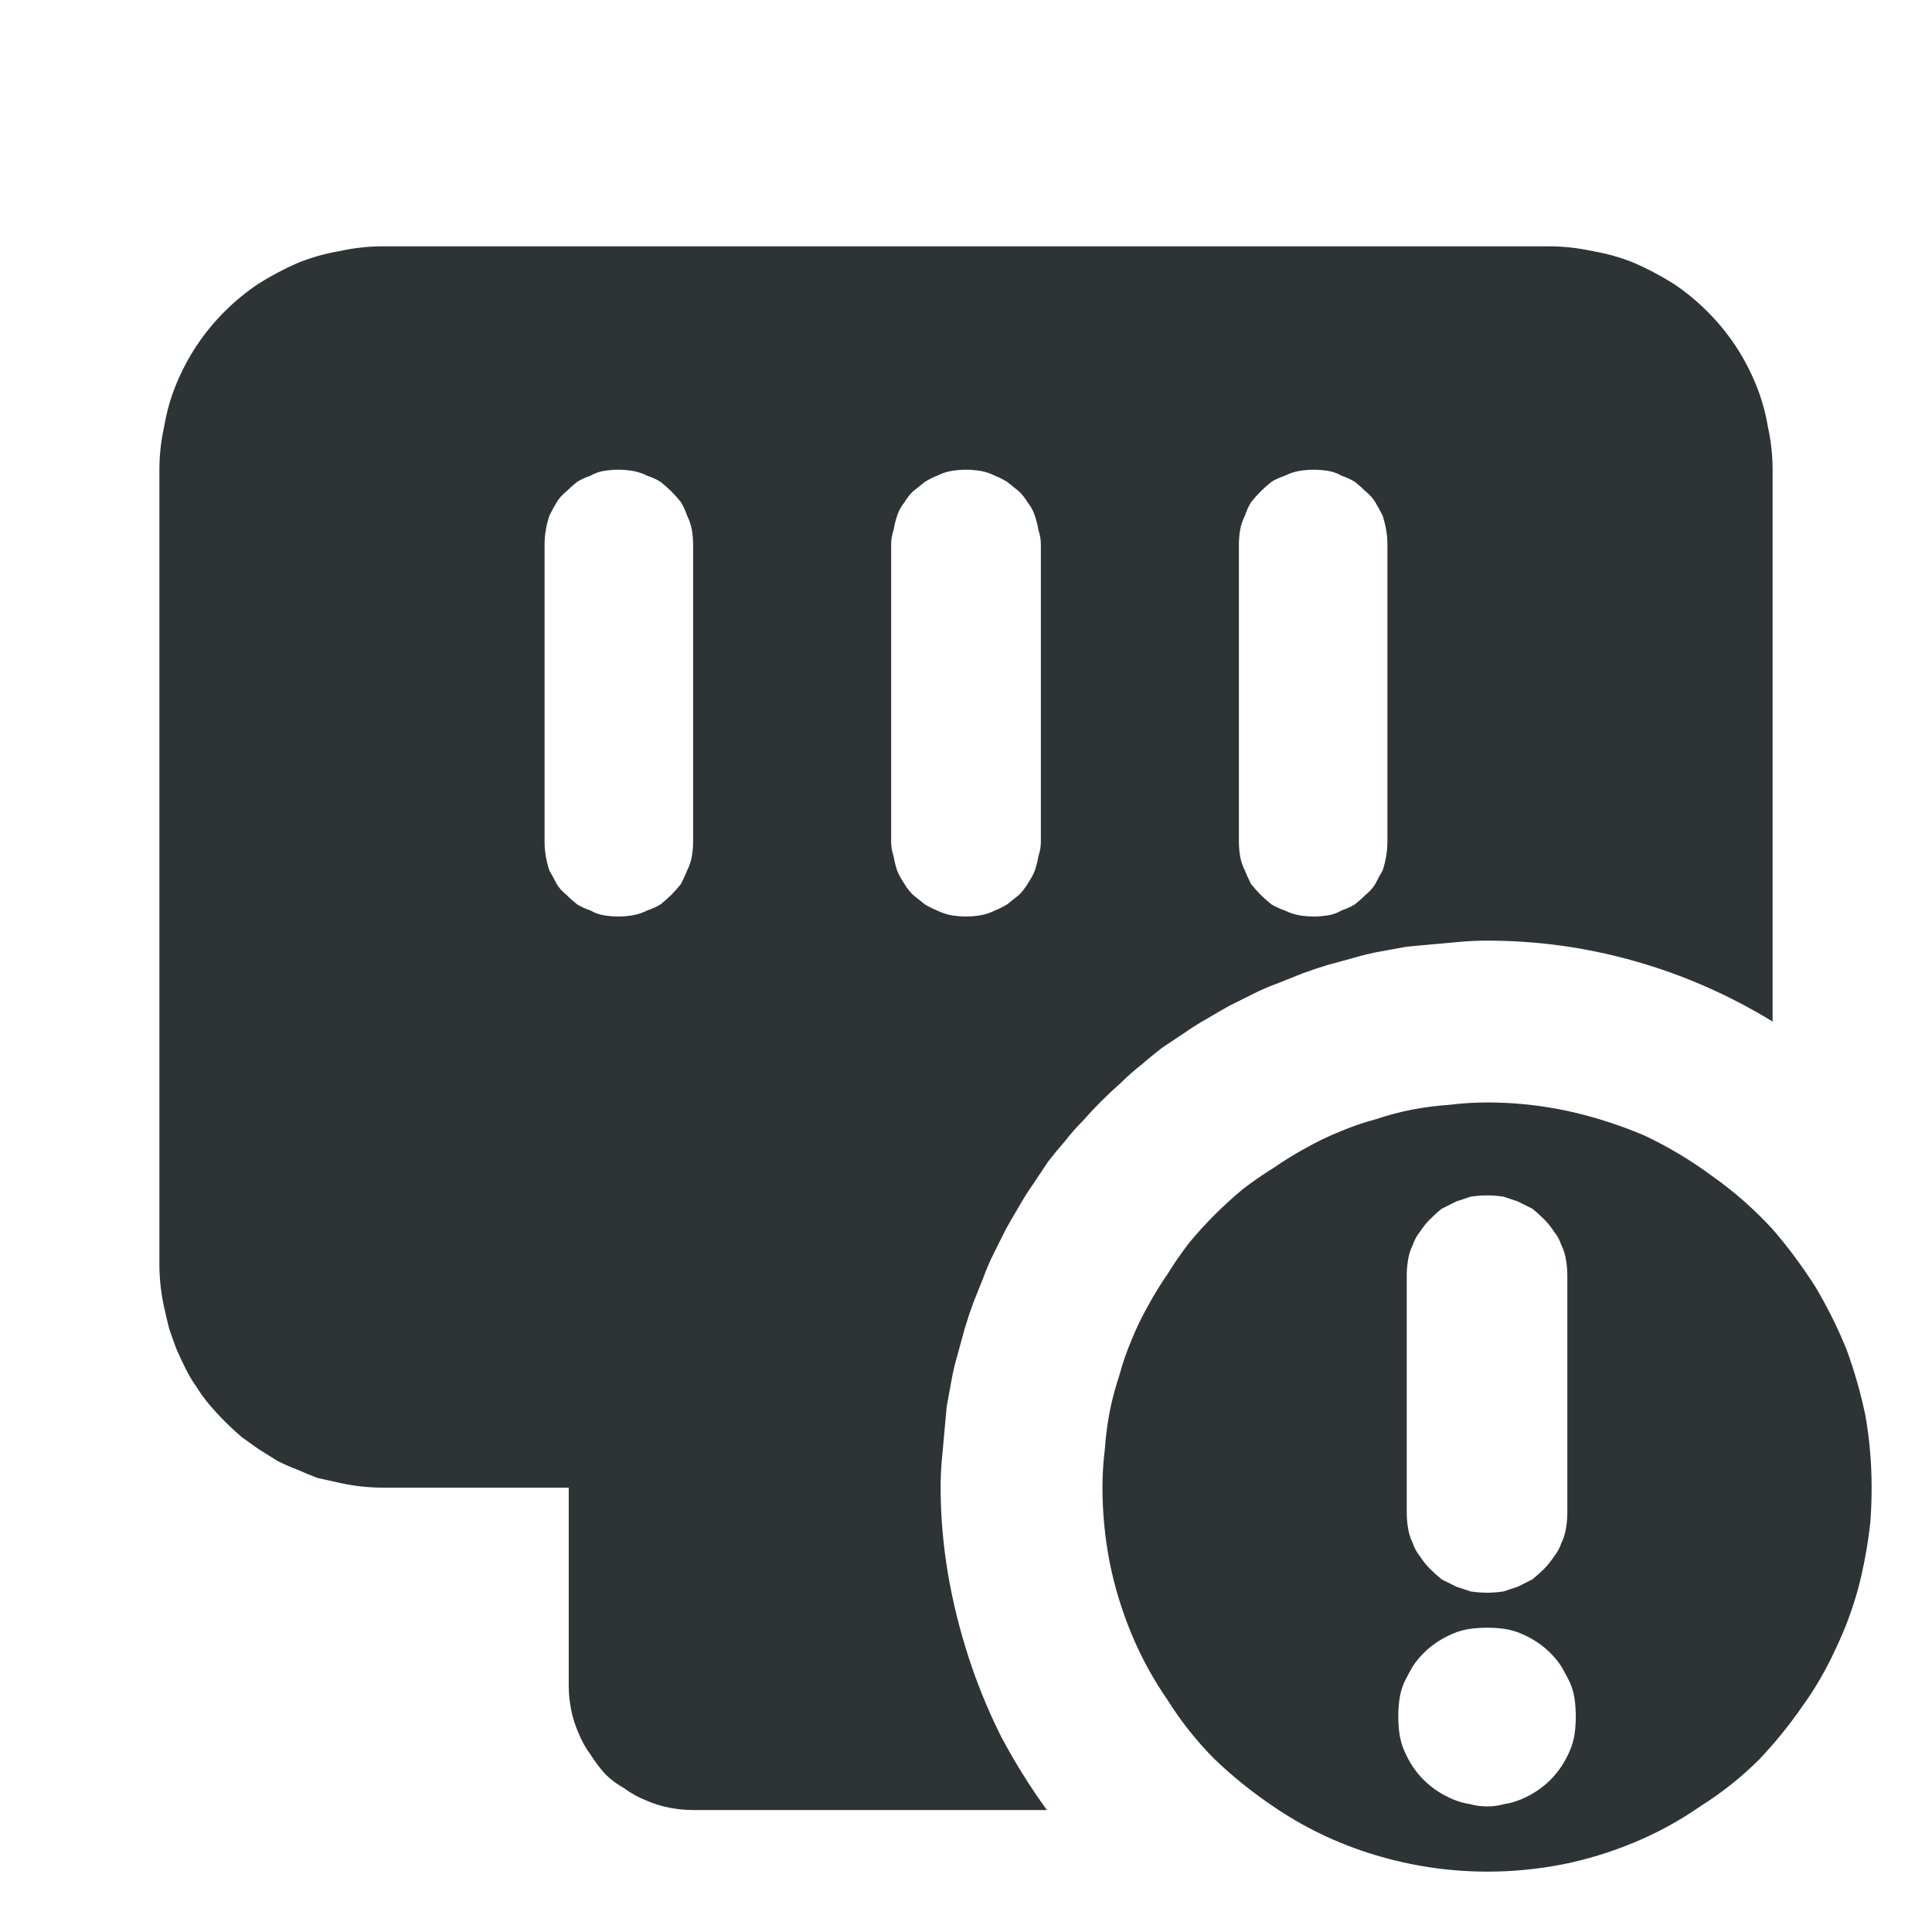
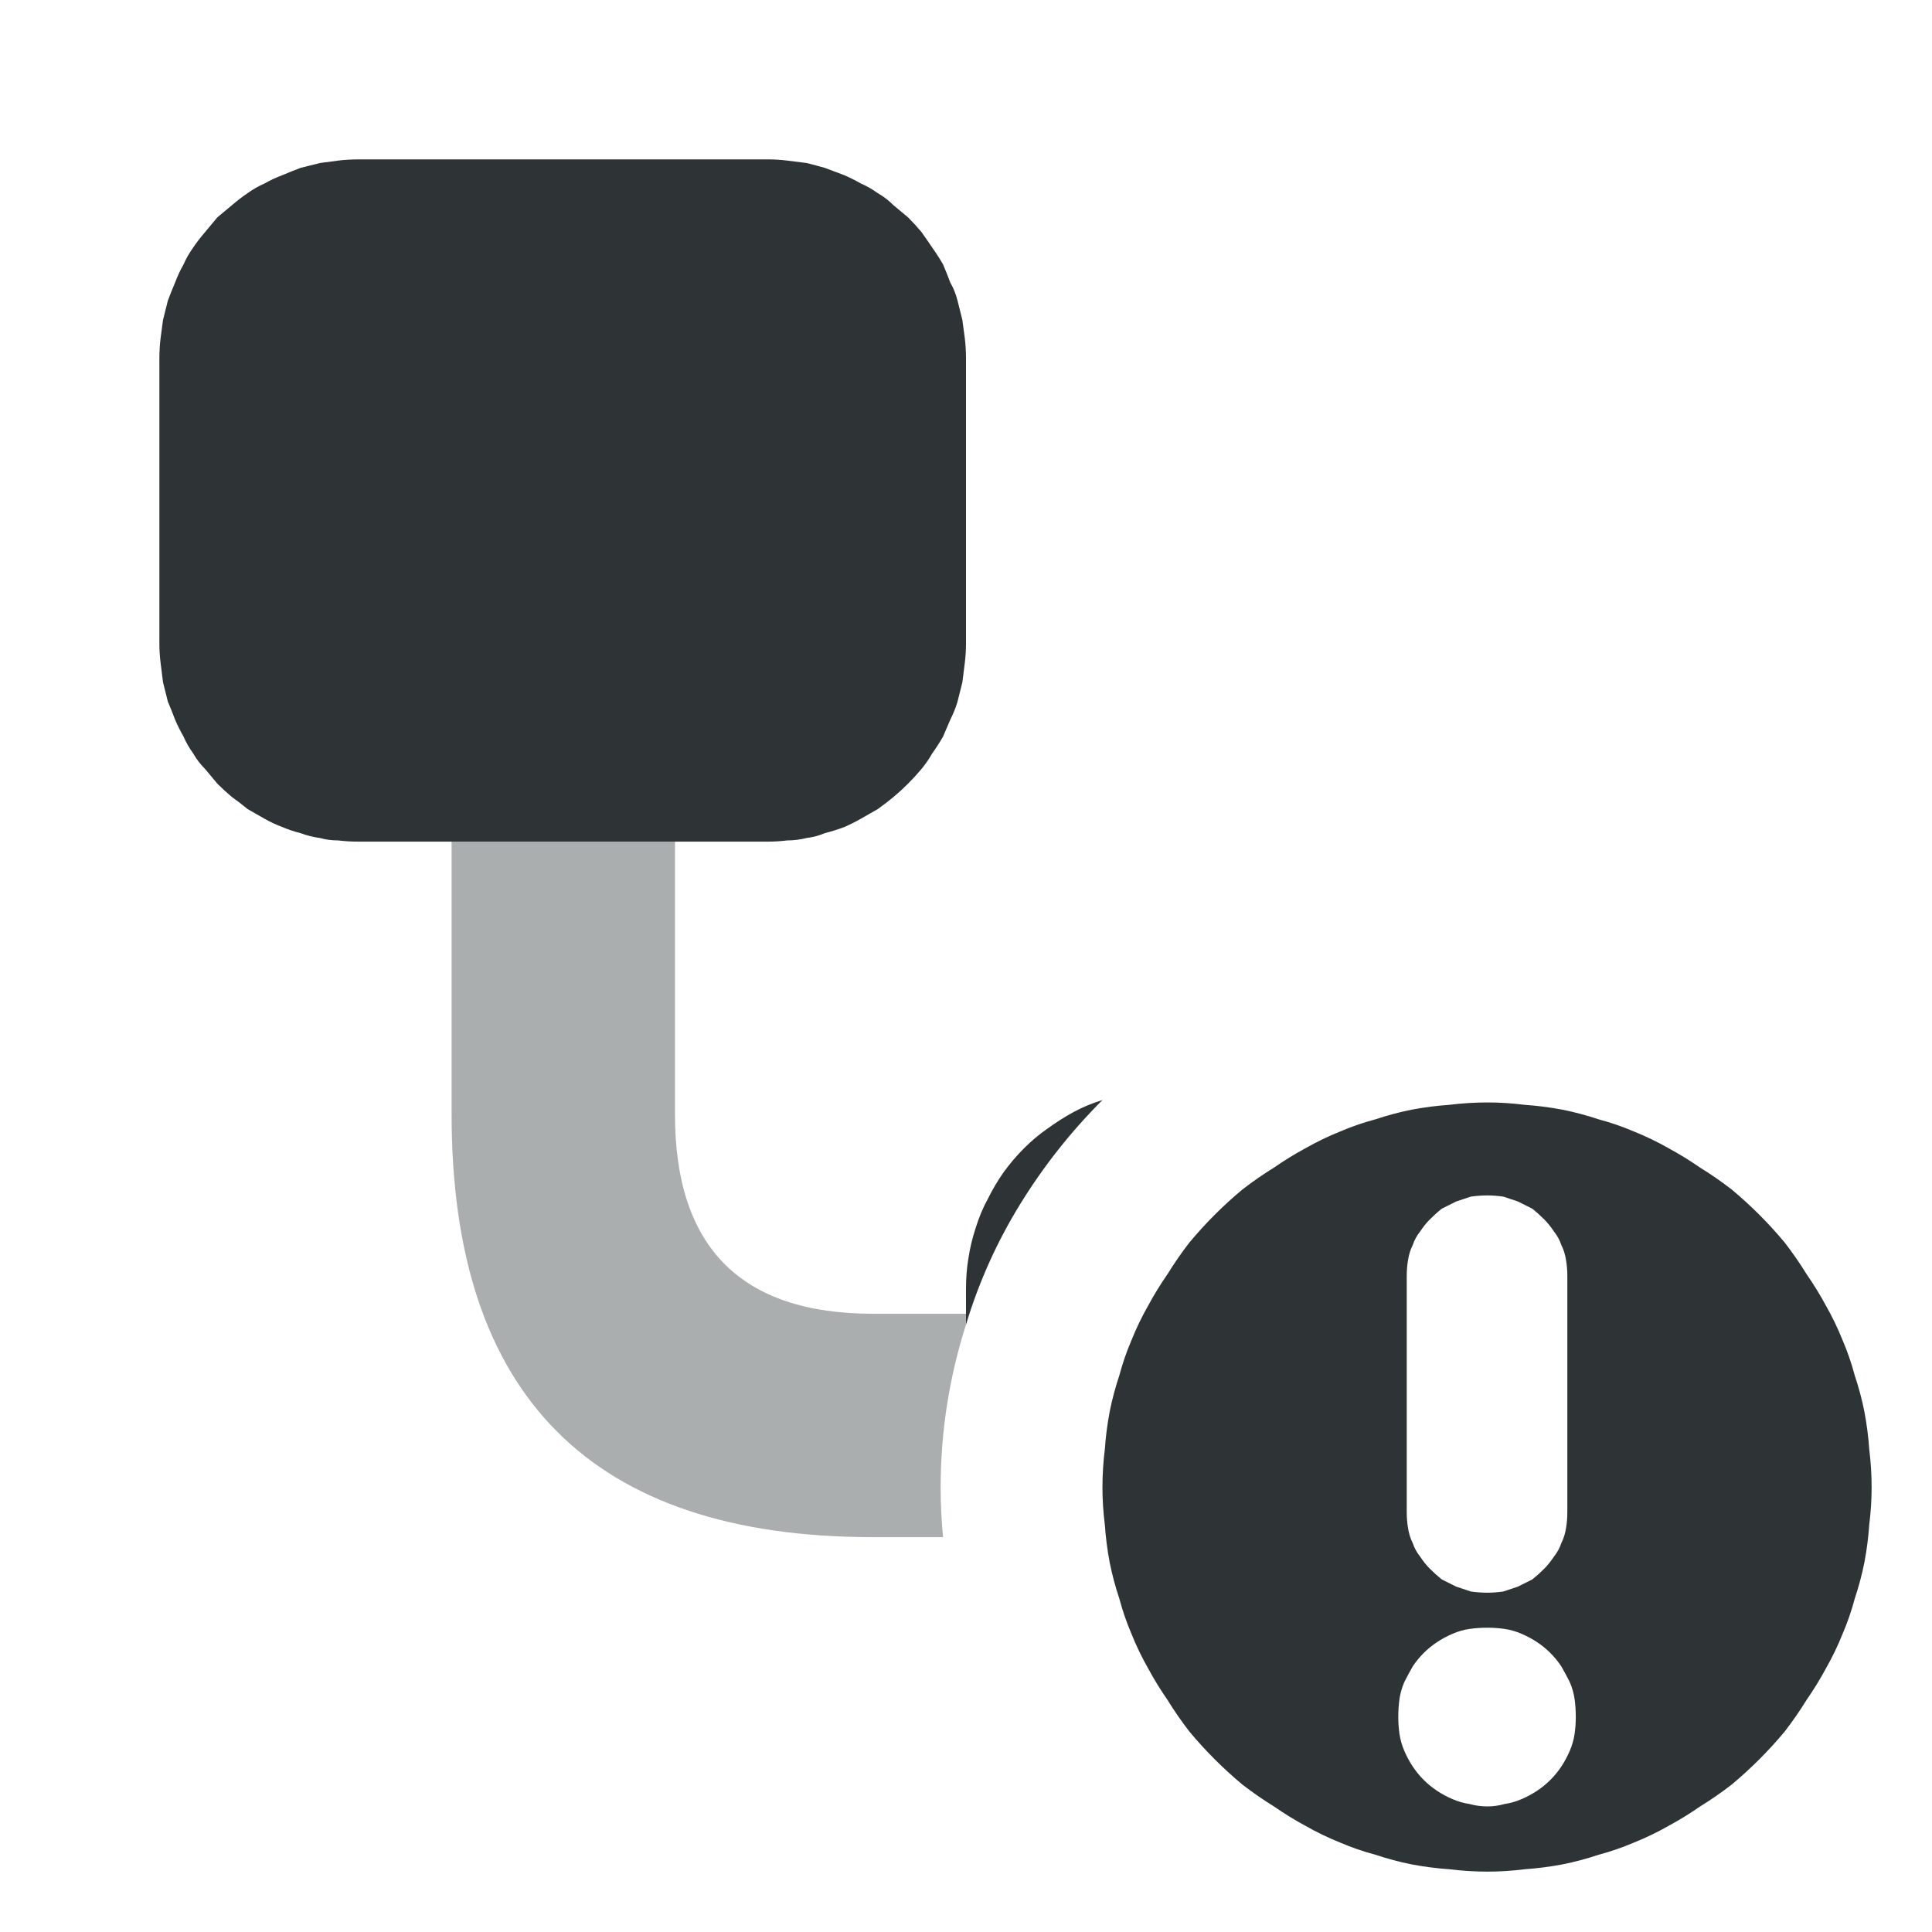
<svg xmlns="http://www.w3.org/2000/svg" width="16" height="16" viewBox="0 0 16 16" fill="#2e3436">
-   <path fill-rule="evenodd" d="M1.32 3.89Q1.32 3.71 1.36 3.53Q1.39 3.35 1.46 3.18Q1.53 3.01 1.63 2.86Q1.73 2.71 1.86 2.58Q1.99 2.45 2.14 2.35Q2.3 2.25 2.46 2.18Q2.63 2.11 2.81 2.08Q2.99 2.04 3.17 2.04L12.83 2.04Q13.01 2.04 13.19 2.08Q13.37 2.11 13.54 2.18Q13.7 2.25 13.86 2.35Q14.01 2.45 14.14 2.58Q14.27 2.71 14.37 2.86Q14.47 3.01 14.54 3.18Q14.61 3.35 14.64 3.53Q14.68 3.71 14.68 3.89L14.68 8.46Q14.14 8.13 13.54 7.96Q12.94 7.79 12.32 7.79Q12.2 7.79 12.09 7.8Q11.98 7.81 11.87 7.82Q11.76 7.83 11.65 7.84Q11.54 7.86 11.43 7.88Q11.32 7.9 11.22 7.93Q11.11 7.96 11 7.99Q10.9 8.02 10.79 8.06Q10.69 8.1 10.59 8.14Q10.48 8.18 10.38 8.23Q10.28 8.28 10.18 8.33Q10.09 8.38 9.99 8.44Q9.9 8.49 9.8 8.56Q9.71 8.62 9.62 8.68Q9.53 8.75 9.45 8.82Q9.36 8.89 9.28 8.97Q9.2 9.04 9.12 9.12Q9.04 9.2 8.97 9.28Q8.89 9.36 8.82 9.45Q8.75 9.53 8.68 9.62Q8.62 9.71 8.56 9.8Q8.49 9.9 8.44 9.99Q8.38 10.09 8.33 10.18Q8.28 10.28 8.23 10.38Q8.18 10.48 8.14 10.59Q8.1 10.69 8.06 10.79Q8.02 10.9 7.99 11Q7.96 11.11 7.93 11.22Q7.9 11.32 7.88 11.43Q7.86 11.54 7.84 11.65Q7.83 11.76 7.82 11.87Q7.81 11.98 7.8 12.09Q7.79 12.2 7.79 12.32Q7.79 12.67 7.85 13.03Q7.91 13.38 8.02 13.72Q8.13 14.06 8.29 14.38Q8.46 14.7 8.67 14.99L5.74 14.99Q5.64 14.99 5.54 14.97Q5.44 14.95 5.35 14.91Q5.25 14.87 5.17 14.81Q5.08 14.76 5.01 14.69Q4.94 14.61 4.89 14.53Q4.83 14.45 4.79 14.35Q4.75 14.26 4.73 14.16Q4.71 14.06 4.71 13.96L4.71 12.32L3.17 12.32Q3.08 12.32 2.99 12.31Q2.9 12.3 2.81 12.28Q2.72 12.26 2.63 12.24Q2.55 12.21 2.46 12.17Q2.38 12.14 2.3 12.1Q2.22 12.05 2.14 12Q2.07 11.95 2 11.9Q1.93 11.84 1.86 11.77Q1.8 11.71 1.74 11.64Q1.68 11.57 1.63 11.49Q1.58 11.42 1.54 11.34Q1.5 11.26 1.46 11.17Q1.43 11.09 1.4 11Q1.38 10.92 1.36 10.83Q1.34 10.74 1.33 10.65Q1.32 10.56 1.32 10.47L1.32 3.89ZM4.51 6.97L4.51 4.51Q4.51 4.45 4.52 4.39Q4.53 4.33 4.55 4.27Q4.58 4.21 4.61 4.16Q4.64 4.11 4.69 4.07Q4.73 4.03 4.78 3.99Q4.83 3.96 4.89 3.94Q4.94 3.91 5 3.9Q5.06 3.89 5.12 3.89Q5.18 3.89 5.24 3.9Q5.3 3.91 5.36 3.94Q5.42 3.96 5.47 3.99Q5.52 4.03 5.56 4.07Q5.6 4.11 5.64 4.16Q5.67 4.21 5.69 4.27Q5.72 4.33 5.73 4.39Q5.74 4.45 5.74 4.51L5.74 6.97Q5.74 7.03 5.73 7.09Q5.72 7.15 5.69 7.21Q5.67 7.26 5.64 7.32Q5.6 7.37 5.56 7.41Q5.52 7.45 5.47 7.49Q5.42 7.52 5.36 7.54Q5.3 7.57 5.24 7.58Q5.18 7.59 5.12 7.59Q5.06 7.59 5 7.58Q4.94 7.57 4.89 7.54Q4.83 7.52 4.78 7.49Q4.73 7.45 4.69 7.41Q4.64 7.37 4.61 7.32Q4.58 7.26 4.55 7.21Q4.53 7.15 4.52 7.09Q4.51 7.03 4.51 6.97ZM7.38 4.51L7.38 6.97Q7.38 7.03 7.4 7.09Q7.41 7.15 7.43 7.21Q7.45 7.26 7.49 7.32Q7.52 7.37 7.56 7.41Q7.61 7.45 7.66 7.49Q7.71 7.52 7.76 7.54Q7.82 7.57 7.88 7.58Q7.94 7.59 8 7.59Q8.06 7.59 8.12 7.58Q8.18 7.57 8.24 7.54Q8.29 7.52 8.34 7.49Q8.39 7.45 8.44 7.41Q8.48 7.37 8.51 7.32Q8.55 7.26 8.57 7.21Q8.59 7.15 8.6 7.09Q8.62 7.03 8.62 6.97L8.62 4.51Q8.62 4.45 8.6 4.39Q8.59 4.33 8.57 4.27Q8.55 4.21 8.51 4.16Q8.48 4.11 8.44 4.07Q8.39 4.03 8.34 3.99Q8.29 3.96 8.24 3.94Q8.18 3.91 8.12 3.9Q8.06 3.89 8 3.89Q7.94 3.89 7.88 3.9Q7.82 3.91 7.76 3.94Q7.71 3.96 7.66 3.99Q7.61 4.03 7.56 4.07Q7.52 4.11 7.49 4.16Q7.45 4.21 7.43 4.27Q7.41 4.33 7.4 4.39Q7.38 4.45 7.38 4.51ZM10.26 6.97L10.26 4.51Q10.26 4.45 10.27 4.39Q10.28 4.33 10.31 4.27Q10.33 4.21 10.36 4.16Q10.4 4.11 10.44 4.07Q10.48 4.03 10.53 3.99Q10.58 3.96 10.64 3.94Q10.7 3.91 10.76 3.9Q10.82 3.89 10.88 3.89Q10.94 3.89 11 3.9Q11.06 3.91 11.11 3.94Q11.17 3.96 11.22 3.99Q11.27 4.03 11.31 4.07Q11.36 4.11 11.39 4.16Q11.42 4.21 11.45 4.27Q11.47 4.33 11.48 4.39Q11.49 4.45 11.49 4.51L11.49 6.97Q11.49 7.03 11.48 7.09Q11.47 7.15 11.45 7.21Q11.42 7.26 11.39 7.32Q11.36 7.37 11.31 7.41Q11.27 7.45 11.22 7.49Q11.17 7.52 11.11 7.54Q11.06 7.57 11 7.58Q10.94 7.59 10.88 7.59Q10.82 7.59 10.76 7.58Q10.7 7.57 10.64 7.54Q10.58 7.52 10.53 7.49Q10.48 7.45 10.44 7.41Q10.4 7.37 10.36 7.32Q10.33 7.26 10.31 7.21Q10.28 7.15 10.27 7.09Q10.26 7.03 10.26 6.97ZM14.68 10.18Q14.45 9.93 14.18 9.74Q13.91 9.54 13.61 9.4Q13.3 9.27 12.98 9.2Q12.65 9.13 12.32 9.13Q12.16 9.13 12 9.15Q11.85 9.16 11.69 9.19Q11.54 9.22 11.39 9.27Q11.24 9.31 11.1 9.37Q10.95 9.43 10.81 9.51Q10.68 9.58 10.55 9.67Q10.42 9.75 10.29 9.85Q10.17 9.95 10.06 10.06Q9.95 10.17 9.85 10.29Q9.75 10.42 9.67 10.55Q9.58 10.68 9.51 10.81Q9.43 10.95 9.37 11.1Q9.31 11.24 9.27 11.39Q9.22 11.54 9.19 11.69Q9.16 11.85 9.15 12Q9.13 12.16 9.13 12.32Q9.13 12.63 9.19 12.94Q9.25 13.24 9.37 13.53Q9.49 13.82 9.67 14.08Q9.84 14.35 10.06 14.57Q10.28 14.78 10.53 14.95Q10.92 15.22 11.38 15.36Q11.84 15.5 12.32 15.5Q12.63 15.5 12.94 15.44Q13.24 15.38 13.53 15.26Q13.82 15.14 14.08 14.96Q14.35 14.79 14.57 14.57Q14.76 14.37 14.92 14.14Q15.08 13.92 15.2 13.66Q15.32 13.41 15.39 13.15Q15.46 12.88 15.49 12.6Q15.5 12.46 15.5 12.32Q15.5 12.02 15.45 11.73Q15.39 11.44 15.29 11.17Q15.18 10.9 15.03 10.65Q14.87 10.4 14.68 10.18ZM12.98 10.57L12.98 12.52Q12.98 12.59 12.97 12.65Q12.96 12.72 12.93 12.78Q12.91 12.84 12.87 12.89Q12.83 12.95 12.79 12.99Q12.74 13.04 12.69 13.08Q12.63 13.11 12.57 13.14Q12.51 13.16 12.45 13.18Q12.38 13.19 12.32 13.19Q12.25 13.19 12.18 13.18Q12.12 13.16 12.06 13.14Q12 13.11 11.94 13.08Q11.89 13.04 11.84 12.99Q11.8 12.95 11.76 12.89Q11.72 12.84 11.7 12.78Q11.67 12.72 11.66 12.65Q11.65 12.59 11.65 12.52L11.65 10.57Q11.65 10.5 11.66 10.44Q11.67 10.37 11.7 10.31Q11.72 10.25 11.76 10.2Q11.8 10.14 11.84 10.1Q11.89 10.05 11.94 10.01Q12 9.98 12.06 9.95Q12.12 9.93 12.18 9.91Q12.25 9.9 12.32 9.9Q12.38 9.9 12.45 9.91Q12.51 9.93 12.57 9.95Q12.63 9.98 12.69 10.01Q12.74 10.05 12.79 10.1Q12.83 10.14 12.87 10.2Q12.91 10.25 12.93 10.31Q12.96 10.37 12.97 10.44Q12.98 10.5 12.98 10.57ZM12.32 14.96Q12.39 14.96 12.46 14.94Q12.53 14.93 12.6 14.9Q12.67 14.87 12.73 14.83Q12.79 14.79 12.84 14.74Q12.89 14.69 12.93 14.63Q12.97 14.57 13 14.5Q13.03 14.43 13.04 14.36Q13.05 14.29 13.05 14.22Q13.05 14.14 13.04 14.07Q13.03 14 13 13.93Q12.97 13.87 12.93 13.8Q12.89 13.74 12.84 13.69Q12.79 13.64 12.73 13.6Q12.67 13.56 12.6 13.53Q12.53 13.5 12.46 13.49Q12.39 13.48 12.32 13.48Q12.24 13.48 12.17 13.49Q12.1 13.5 12.03 13.53Q11.96 13.56 11.9 13.6Q11.84 13.64 11.79 13.69Q11.74 13.74 11.7 13.8Q11.66 13.87 11.63 13.93Q11.6 14 11.59 14.07Q11.58 14.14 11.58 14.22Q11.58 14.29 11.59 14.36Q11.6 14.43 11.63 14.5Q11.66 14.57 11.7 14.63Q11.74 14.69 11.79 14.74Q11.84 14.79 11.9 14.83Q11.96 14.87 12.03 14.9Q12.1 14.93 12.17 14.94Q12.24 14.96 12.32 14.96Z" />
+   <path opacity="0.4" fill-rule="evenodd" d="M3.74 6.97L5.59 6.97L5.59 9.23Q5.59 10.88 7.23 10.88L8 10.88L8 10.97Q7.79 11.63 7.79 12.32Q7.79 12.52 7.81 12.73L7.23 12.73Q3.74 12.73 3.74 9.23L3.74 6.97Z" />
+   <path fill-rule="evenodd" d="M1.32 2.97L1.32 5.33Q1.32 5.41 1.33 5.49Q1.34 5.57 1.35 5.65Q1.37 5.73 1.39 5.81Q1.42 5.88 1.45 5.96Q1.48 6.03 1.52 6.1Q1.55 6.17 1.6 6.24Q1.64 6.31 1.7 6.37Q1.75 6.43 1.8 6.49Q1.86 6.55 1.92 6.6Q1.99 6.65 2.05 6.7Q2.12 6.74 2.19 6.78Q2.26 6.82 2.34 6.85Q2.41 6.88 2.49 6.9Q2.57 6.93 2.65 6.94Q2.72 6.96 2.8 6.96Q2.88 6.97 2.97 6.97L6.36 6.97Q6.44 6.97 6.52 6.96Q6.6 6.96 6.68 6.94Q6.76 6.93 6.83 6.9Q6.91 6.88 6.99 6.85Q7.06 6.82 7.13 6.78Q7.2 6.74 7.27 6.7Q7.34 6.65 7.4 6.6Q7.46 6.55 7.52 6.49Q7.58 6.43 7.63 6.37Q7.68 6.31 7.72 6.24Q7.77 6.17 7.81 6.1Q7.84 6.03 7.87 5.96Q7.91 5.88 7.93 5.81Q7.95 5.73 7.97 5.65Q7.98 5.57 7.99 5.49Q8 5.41 8 5.33L8 2.97Q8 2.88 7.99 2.8Q7.98 2.72 7.97 2.65Q7.95 2.57 7.93 2.49Q7.91 2.41 7.87 2.34Q7.84 2.26 7.81 2.19Q7.77 2.12 7.72 2.05Q7.68 1.99 7.63 1.92Q7.58 1.86 7.52 1.8Q7.46 1.75 7.4 1.7Q7.34 1.64 7.27 1.6Q7.2 1.55 7.13 1.52Q7.06 1.48 6.99 1.45Q6.91 1.42 6.83 1.39Q6.76 1.37 6.68 1.35Q6.6 1.34 6.52 1.33Q6.44 1.32 6.36 1.32L2.97 1.32Q2.88 1.32 2.8 1.33Q2.72 1.34 2.65 1.35Q2.57 1.37 2.49 1.39Q2.41 1.42 2.34 1.45Q2.26 1.48 2.19 1.52Q2.12 1.55 2.05 1.6Q1.99 1.64 1.92 1.7Q1.86 1.75 1.8 1.8Q1.75 1.86 1.7 1.92Q1.64 1.99 1.6 2.05Q1.55 2.12 1.52 2.19Q1.48 2.26 1.45 2.34Q1.42 2.41 1.39 2.49Q1.37 2.57 1.35 2.65Q1.34 2.72 1.33 2.8Q1.32 2.88 1.32 2.97ZM8 10.67Q8 10.54 8.02 10.42Q8.04 10.29 8.08 10.17Q8.12 10.04 8.18 9.93Q8.24 9.81 8.31 9.71Q8.39 9.6 8.48 9.51Q8.57 9.42 8.67 9.35Q8.78 9.27 8.89 9.21Q9 9.15 9.13 9.11Q8.74 9.5 8.45 9.97Q8.16 10.44 8 10.97L8 10.67ZM12.32 15.5Q12.47 15.5 12.63 15.48Q12.78 15.47 12.94 15.44Q13.09 15.41 13.24 15.36Q13.39 15.32 13.53 15.26Q13.68 15.2 13.82 15.12Q13.95 15.05 14.08 14.96Q14.21 14.88 14.34 14.78Q14.46 14.68 14.57 14.57Q14.68 14.46 14.78 14.34Q14.88 14.21 14.96 14.08Q15.05 13.95 15.12 13.82Q15.2 13.68 15.26 13.53Q15.32 13.39 15.36 13.24Q15.41 13.09 15.44 12.94Q15.47 12.78 15.48 12.63Q15.5 12.47 15.5 12.32Q15.5 12.16 15.48 12Q15.47 11.85 15.44 11.69Q15.41 11.54 15.36 11.39Q15.32 11.24 15.26 11.1Q15.2 10.95 15.12 10.81Q15.05 10.68 14.96 10.55Q14.88 10.42 14.78 10.29Q14.68 10.17 14.57 10.06Q14.46 9.95 14.34 9.85Q14.21 9.75 14.08 9.67Q13.95 9.58 13.82 9.51Q13.68 9.43 13.53 9.37Q13.39 9.31 13.24 9.27Q13.09 9.22 12.94 9.19Q12.78 9.16 12.63 9.15Q12.47 9.13 12.32 9.13Q12.16 9.13 12 9.15Q11.85 9.16 11.69 9.19Q11.54 9.22 11.39 9.27Q11.24 9.31 11.1 9.37Q10.95 9.43 10.81 9.51Q10.68 9.58 10.55 9.67Q10.42 9.75 10.29 9.85Q10.17 9.95 10.06 10.06Q9.95 10.17 9.85 10.29Q9.75 10.42 9.67 10.55Q9.58 10.68 9.51 10.81Q9.43 10.95 9.37 11.1Q9.31 11.24 9.27 11.39Q9.22 11.54 9.19 11.69Q9.16 11.85 9.15 12Q9.13 12.16 9.13 12.32Q9.13 12.47 9.15 12.63Q9.16 12.78 9.19 12.94Q9.22 13.09 9.27 13.24Q9.31 13.39 9.37 13.53Q9.43 13.68 9.51 13.82Q9.58 13.95 9.67 14.08Q9.75 14.21 9.85 14.34Q9.95 14.46 10.06 14.57Q10.17 14.68 10.29 14.78Q10.42 14.88 10.55 14.96Q10.68 15.05 10.81 15.12Q10.95 15.2 11.1 15.26Q11.24 15.32 11.39 15.36Q11.54 15.41 11.69 15.44Q11.85 15.47 12 15.48Q12.16 15.5 12.32 15.5ZM12.98 10.57L12.98 12.52Q12.98 12.59 12.97 12.65Q12.96 12.72 12.93 12.78Q12.91 12.84 12.87 12.89Q12.83 12.95 12.79 12.99Q12.74 13.04 12.69 13.08Q12.63 13.11 12.57 13.14Q12.51 13.16 12.45 13.18Q12.38 13.19 12.32 13.19Q12.25 13.19 12.18 13.18Q12.12 13.16 12.06 13.14Q12 13.11 11.94 13.08Q11.89 13.04 11.84 12.99Q11.8 12.95 11.76 12.89Q11.72 12.84 11.7 12.78Q11.67 12.72 11.66 12.65Q11.65 12.59 11.65 12.52L11.65 10.57Q11.65 10.5 11.66 10.44Q11.67 10.37 11.7 10.31Q11.72 10.25 11.76 10.2Q11.8 10.14 11.84 10.1Q11.89 10.05 11.94 10.01Q12 9.98 12.06 9.95Q12.12 9.93 12.18 9.91Q12.25 9.9 12.32 9.9Q12.38 9.9 12.45 9.91Q12.51 9.93 12.57 9.95Q12.63 9.98 12.69 10.01Q12.74 10.05 12.79 10.1Q12.83 10.14 12.87 10.2Q12.91 10.25 12.93 10.31Q12.96 10.37 12.97 10.44Q12.98 10.5 12.98 10.57ZM12.32 14.96Q12.39 14.96 12.46 14.94Q12.53 14.93 12.6 14.9Q12.67 14.87 12.73 14.83Q12.79 14.79 12.84 14.74Q12.89 14.69 12.93 14.63Q12.97 14.57 13 14.5Q13.03 14.43 13.04 14.36Q13.05 14.29 13.05 14.22Q13.05 14.14 13.04 14.07Q13.03 14 13 13.93Q12.97 13.87 12.93 13.8Q12.89 13.74 12.84 13.69Q12.79 13.64 12.73 13.6Q12.67 13.56 12.6 13.53Q12.53 13.5 12.46 13.49Q12.39 13.48 12.32 13.48Q12.24 13.48 12.17 13.49Q12.1 13.5 12.03 13.53Q11.96 13.56 11.9 13.6Q11.84 13.64 11.79 13.69Q11.74 13.74 11.7 13.8Q11.66 13.87 11.63 13.93Q11.6 14 11.59 14.07Q11.58 14.14 11.58 14.22Q11.58 14.29 11.59 14.36Q11.6 14.43 11.63 14.5Q11.66 14.57 11.7 14.63Q11.74 14.69 11.79 14.74Q11.84 14.79 11.9 14.83Q11.96 14.87 12.03 14.9Q12.1 14.93 12.17 14.94Q12.24 14.96 12.32 14.96Z" />
</svg>
